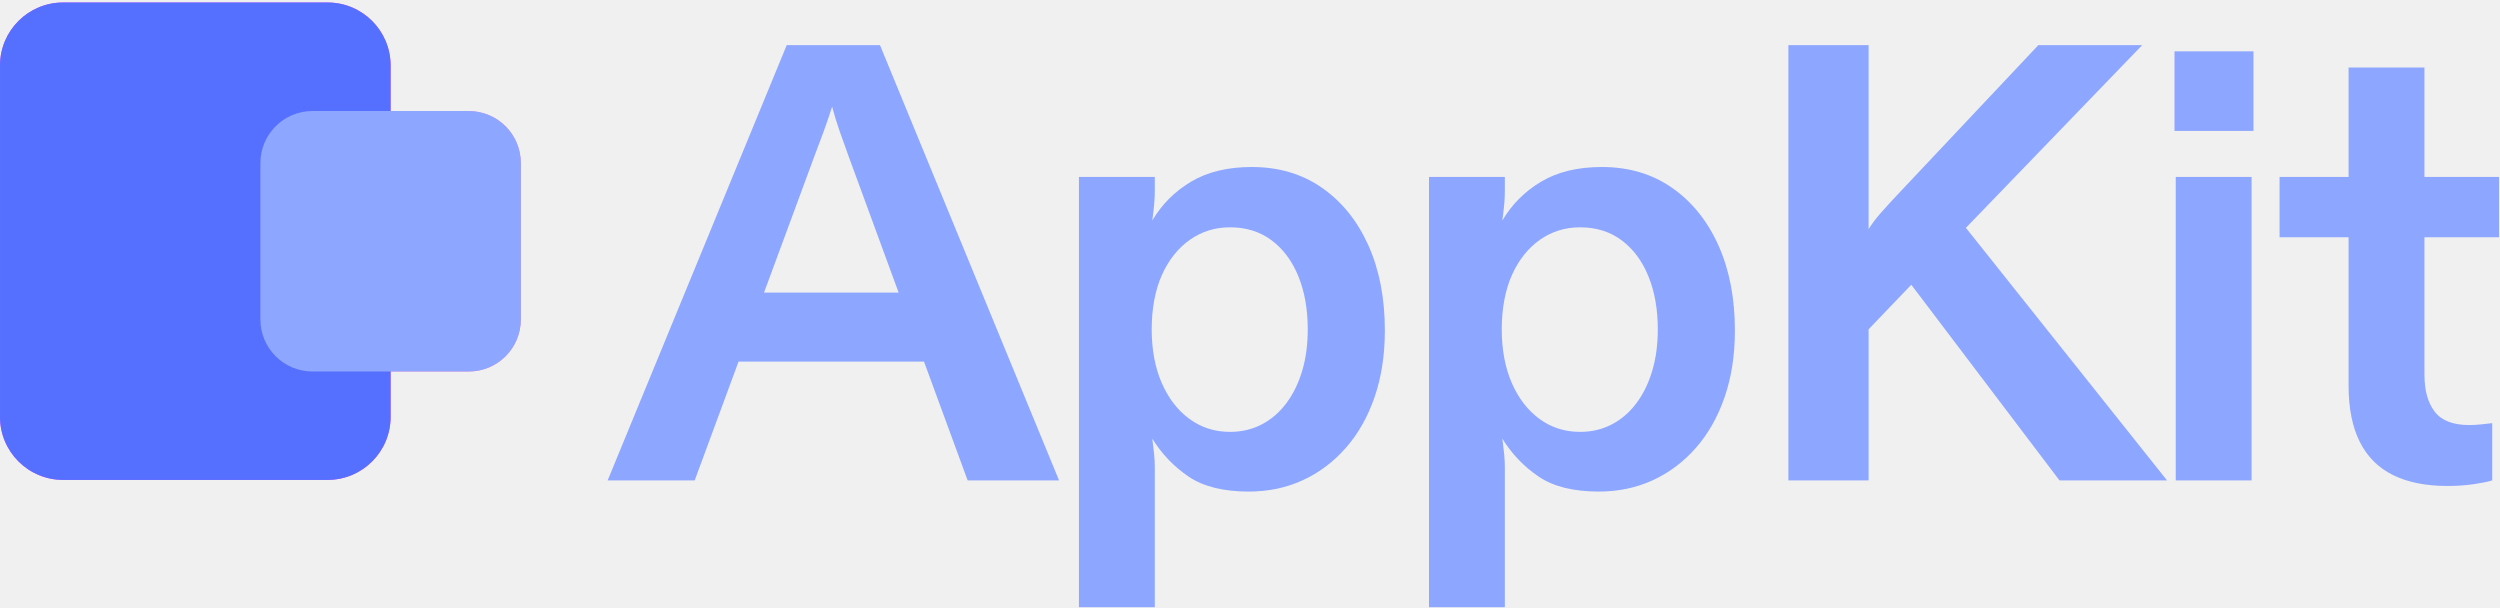
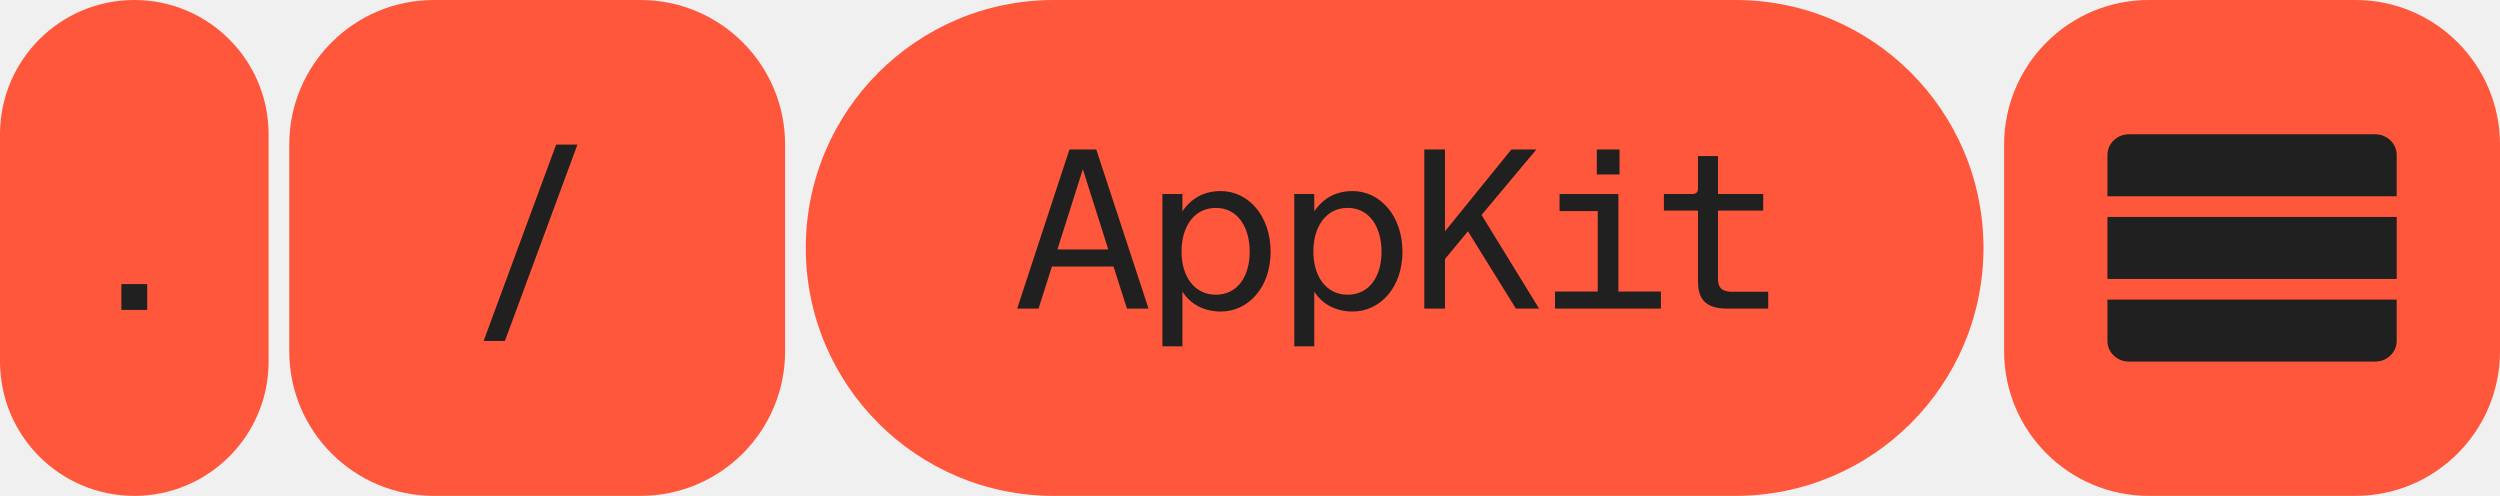
- <svg xmlns="http://www.w3.org/2000/svg" fill="none" viewBox="0 0 576 140">
-   <g clip-path="url(#a)">
-     <path d="M89.995 96.04V15.112C89.995 7.086 83.489.58 75.463.58H14.532C6.506.58 0 7.086 0 15.112V96.04c0 8.025 6.506 14.532 14.532 14.532h60.931c8.026 0 14.532-6.507 14.532-14.532z" fill="#FC55FF" />
-     <path d="M120 73.6V37.583c0-6.625-5.37-11.995-11.995-11.995H71.988c-6.625 0-11.995 5.37-11.995 11.995V73.6c0 6.625 5.37 11.995 11.995 11.995h36.017c6.625 0 11.995-5.37 11.995-11.995z" fill="#FF8DDF" />
-     <path d="M89.997 96.038V15.104c0-8.026-6.506-14.533-14.532-14.533H14.533C6.507.571.001 7.078.001 15.104v80.934c0 8.027 6.506 14.533 14.532 14.533h60.932c8.026 0 14.532-6.506 14.532-14.533z" fill="#5570FF" />
-     <path d="M120 73.596V37.577c0-6.625-5.371-11.996-11.995-11.996H71.987c-6.625 0-11.995 5.37-11.995 11.996v36.019c0 6.625 5.37 11.996 11.995 11.996h36.018c6.624 0 11.995-5.37 11.995-11.996z" fill="#8DA6FF" />
-   </g>
-   <path d="m181.26 10.401-41.257 100.28h20.055l10.1-27.361h42.736l10.052 27.361h21.058l-41.257-100.28H181.26zm-5.229 57.014 11.532-31.229a571.11 571.11 0 0 0 2.149-5.73 138.581 138.581 0 0 0 2.005-5.873 84.951 84.951 0 0 0 1.791 5.801c.62 1.767 1.313 3.7 2.077 5.802l11.46 31.229h-31.014zm128.57-24.138c-4.584-3.2-9.98-4.799-16.188-4.799-5.539 0-10.194 1.122-13.967 3.366-3.772 2.245-6.757 5.23-8.953 8.954.191-1.433.334-2.674.43-3.725.095-1.05.143-2.1.143-3.151V40.77h-17.477v99.131h17.477v-32.089c0-1.05-.048-2.077-.143-3.08-.096-1.002-.239-2.22-.43-3.652 2.196 3.533 4.99 6.446 8.38 8.738 3.391 2.292 7.998 3.438 13.824 3.438 4.489 0 8.619-.86 12.391-2.579 3.773-1.719 7.091-4.202 9.956-7.449 2.865-3.247 5.086-7.162 6.662-11.746 1.575-4.584 2.363-9.693 2.363-15.328 0-7.449-1.265-13.99-3.796-19.626s-6.088-10.052-10.672-13.25zm-4.584 42.188c-.86 2.865-2.077 5.348-3.653 7.45-1.576 2.1-3.462 3.724-5.659 4.87-2.196 1.146-4.631 1.719-7.306 1.719-3.533 0-6.661-1.003-9.383-3.009-2.721-2.005-4.846-4.775-6.374-8.308-1.528-3.534-2.292-7.64-2.292-12.32s.788-9.049 2.363-12.534c1.576-3.486 3.725-6.184 6.447-8.094s5.801-2.865 9.239-2.865c3.725 0 6.924 1.003 9.598 3.008 2.674 2.006 4.728 4.775 6.16 8.309 1.433 3.533 2.149 7.592 2.149 12.176 0 3.533-.43 6.733-1.289 9.598zm69.047-46.987c6.208 0 11.604 1.6 16.188 4.799s8.141 7.616 10.672 13.25 3.796 12.177 3.796 19.627c0 5.634-.788 10.744-2.363 15.328-1.576 4.584-3.797 8.5-6.662 11.746-2.865 3.247-6.183 5.73-9.956 7.449-3.772 1.719-7.902 2.579-12.391 2.579-5.826 0-10.434-1.146-13.824-3.438s-6.184-5.205-8.38-8.738c.191 1.432.334 2.65.43 3.652.095 1.003.143 2.03.143 3.08V139.9H329.24V40.77h17.477v3.151c0 1.051-.048 2.101-.143 3.152a92.118 92.118 0 0 1-.43 3.725c2.196-3.725 5.181-6.71 8.953-8.954 3.773-2.244 8.428-3.366 13.967-3.366zm7.951 54.436c1.576-2.101 2.793-4.584 3.653-7.45.859-2.864 1.289-6.063 1.289-9.597 0-4.584-.716-8.643-2.149-12.176-1.432-3.534-3.486-6.303-6.16-8.309-2.674-2.005-5.873-3.008-9.598-3.008-3.438 0-6.517.955-9.239 2.865s-4.871 4.608-6.447 8.094c-1.575 3.486-2.363 7.855-2.363 12.534s.764 8.786 2.292 12.32c1.528 3.534 3.653 6.303 6.374 8.309 2.722 2.005 5.85 3.008 9.383 3.008 2.675 0 5.11-.573 7.306-1.72 2.197-1.145 4.083-2.769 5.659-4.87zm116.54-82.513h-23.923l-32.518 34.524a197.345 197.345 0 0 0-3.796 4.154c-1.098 1.242-2.03 2.483-2.794 3.725V10.4h-18.479v100.28h18.479V75.87l9.837-10.266 34.142 45.077h24.783l-46.343-58.184 40.612-42.092zm7.45 1.433h18.193V30.17h-18.193V11.834zm.286 28.937v69.907h17.477V40.77h-17.477zm74.491 0v13.895h-17.19v31.66c0 3.629.788 6.47 2.364 8.523 1.575 2.053 4.226 3.08 7.95 3.08.86 0 1.743-.048 2.65-.143.908-.096 1.791-.191 2.65-.287v13.18c-.859.286-2.244.572-4.154.86-1.91.285-3.963.428-6.16.428-4.966 0-9.144-.835-12.534-2.506-3.391-1.672-5.945-4.226-7.664-7.664-1.719-3.438-2.579-7.736-2.579-12.893V54.667h-15.901V40.771h15.901V15.56h17.477v25.212h17.19z" clip-rule="evenodd" fill="#8DA6FF" fill-rule="evenodd" />
-   <defs>
-     <clipPath id="a">
-       <path transform="translate(0 .571)" fill="#fff" d="M0 0h120v110H0z" />
-     </clipPath>
-   </defs>
+ <svg xmlns="http://www.w3.org/2000/svg" width="242" height="48" viewBox="0 0 242 48" fill="none">
+   <path d="M28 14C28 6.268 34.268 0 42 0H62C69.732 0 76 6.268 76 14V34C76 41.732 69.732 48 62 48H42C34.268 48 28 41.732 28 34V14Z" fill="#FF573B" />
+   <path d="M46.816 33L53.834 14H55.895L48.877 33H46.816Z" fill="#202020" />
+   <path d="M0 13C0 5.82 5.82 0 13 0C20.18 0 26 5.82 26 13V35C26 42.18 20.18 48 13 48C5.82 48 0 42.18 0 35V13Z" fill="#FF573B" />
+   <path d="M11.75 29.999V27.499H14.25V29.999H11.75Z" fill="#202020" />
+   <path d="M78 24C78 10.745 88.745 0 102 0H168C181.255 0 192 10.745 192 24C192 37.255 181.255 48 168 48H102C88.745 48 78 37.255 78 24Z" fill="#FF573B" />
+   <path d="M98.462 29.87L103.522 14.47H106.118L111.178 29.87H109.088L107.79 25.8H101.828L100.53 29.87H98.462ZM102.356 24.15H107.284L104.82 16.384L102.356 24.15Z" fill="#202020" />
+   <path d="M112.523 33.522V18.782H114.459V20.454C115.361 19.134 116.615 18.496 118.177 18.496C120.817 18.496 122.995 20.872 122.995 24.37C122.995 27.846 120.817 30.156 118.177 30.156C116.615 30.156 115.251 29.496 114.459 28.22V33.522H112.523ZM117.693 28.528C119.761 28.528 120.971 26.79 120.971 24.37C120.971 21.928 119.761 20.124 117.693 20.124C115.603 20.124 114.371 21.928 114.371 24.348C114.371 26.746 115.603 28.528 117.693 28.528Z" fill="#202020" />
+   <path d="M125.285 33.522V18.782H127.221V20.454C128.123 19.134 129.377 18.496 130.939 18.496C133.579 18.496 135.757 20.872 135.757 24.37C135.757 27.846 133.579 30.156 130.939 30.156C129.377 30.156 128.013 29.496 127.221 28.22V33.522H125.285ZM130.455 28.528C132.523 28.528 133.733 26.79 133.733 24.37C133.733 21.928 132.523 20.124 130.455 20.124C128.365 20.124 127.133 21.928 127.133 24.348C127.133 26.746 128.365 28.528 130.455 28.528Z" fill="#202020" />
+   <path d="M137.872 29.87V14.47H139.874V22.39L146.298 14.47H148.718L143.416 20.806L148.982 29.87H146.738L142.096 22.39L139.874 25.074V29.87H137.872Z" fill="#202020" />
+   <path d="M150.524 29.87V28.22H154.66V20.432H150.964V18.782H156.662V28.22H160.776V29.87H150.524ZM154.572 16.89V14.47H156.772V16.89H154.572Z" fill="#202020" />
+   <path d="M167.159 29.87C165.267 29.87 164.365 29.1 164.365 27.252V20.388H161.065V18.782H163.859C164.167 18.782 164.365 18.584 164.365 18.298V15.108H166.301V18.782H170.679V20.388H166.301V26.988C166.301 27.78 166.631 28.242 167.621 28.242H171.163V29.87H167.159Z" fill="#202020" />
+   <path d="M194 14C194 6.268 200.268 0 208 0H228C235.732 0 242 6.268 242 14V34C242 41.732 235.732 48 228 48H208C200.268 48 194 41.732 194 34V14Z" fill="#FF573B" />
+   <path d="M204 29H232V33C232 34.105 231.071 35 229.926 35H206.074C204.929 35 204 34.105 204 33V29Z" fill="#202020" />
+   <path d="M204 21H232V27H204V21Z" fill="#202020" />
+   <path d="M204 15C204 13.895 204.929 13 206.074 13H229.926C231.071 13 232 13.895 232 15V19H204V15Z" fill="#202020" />
</svg>
